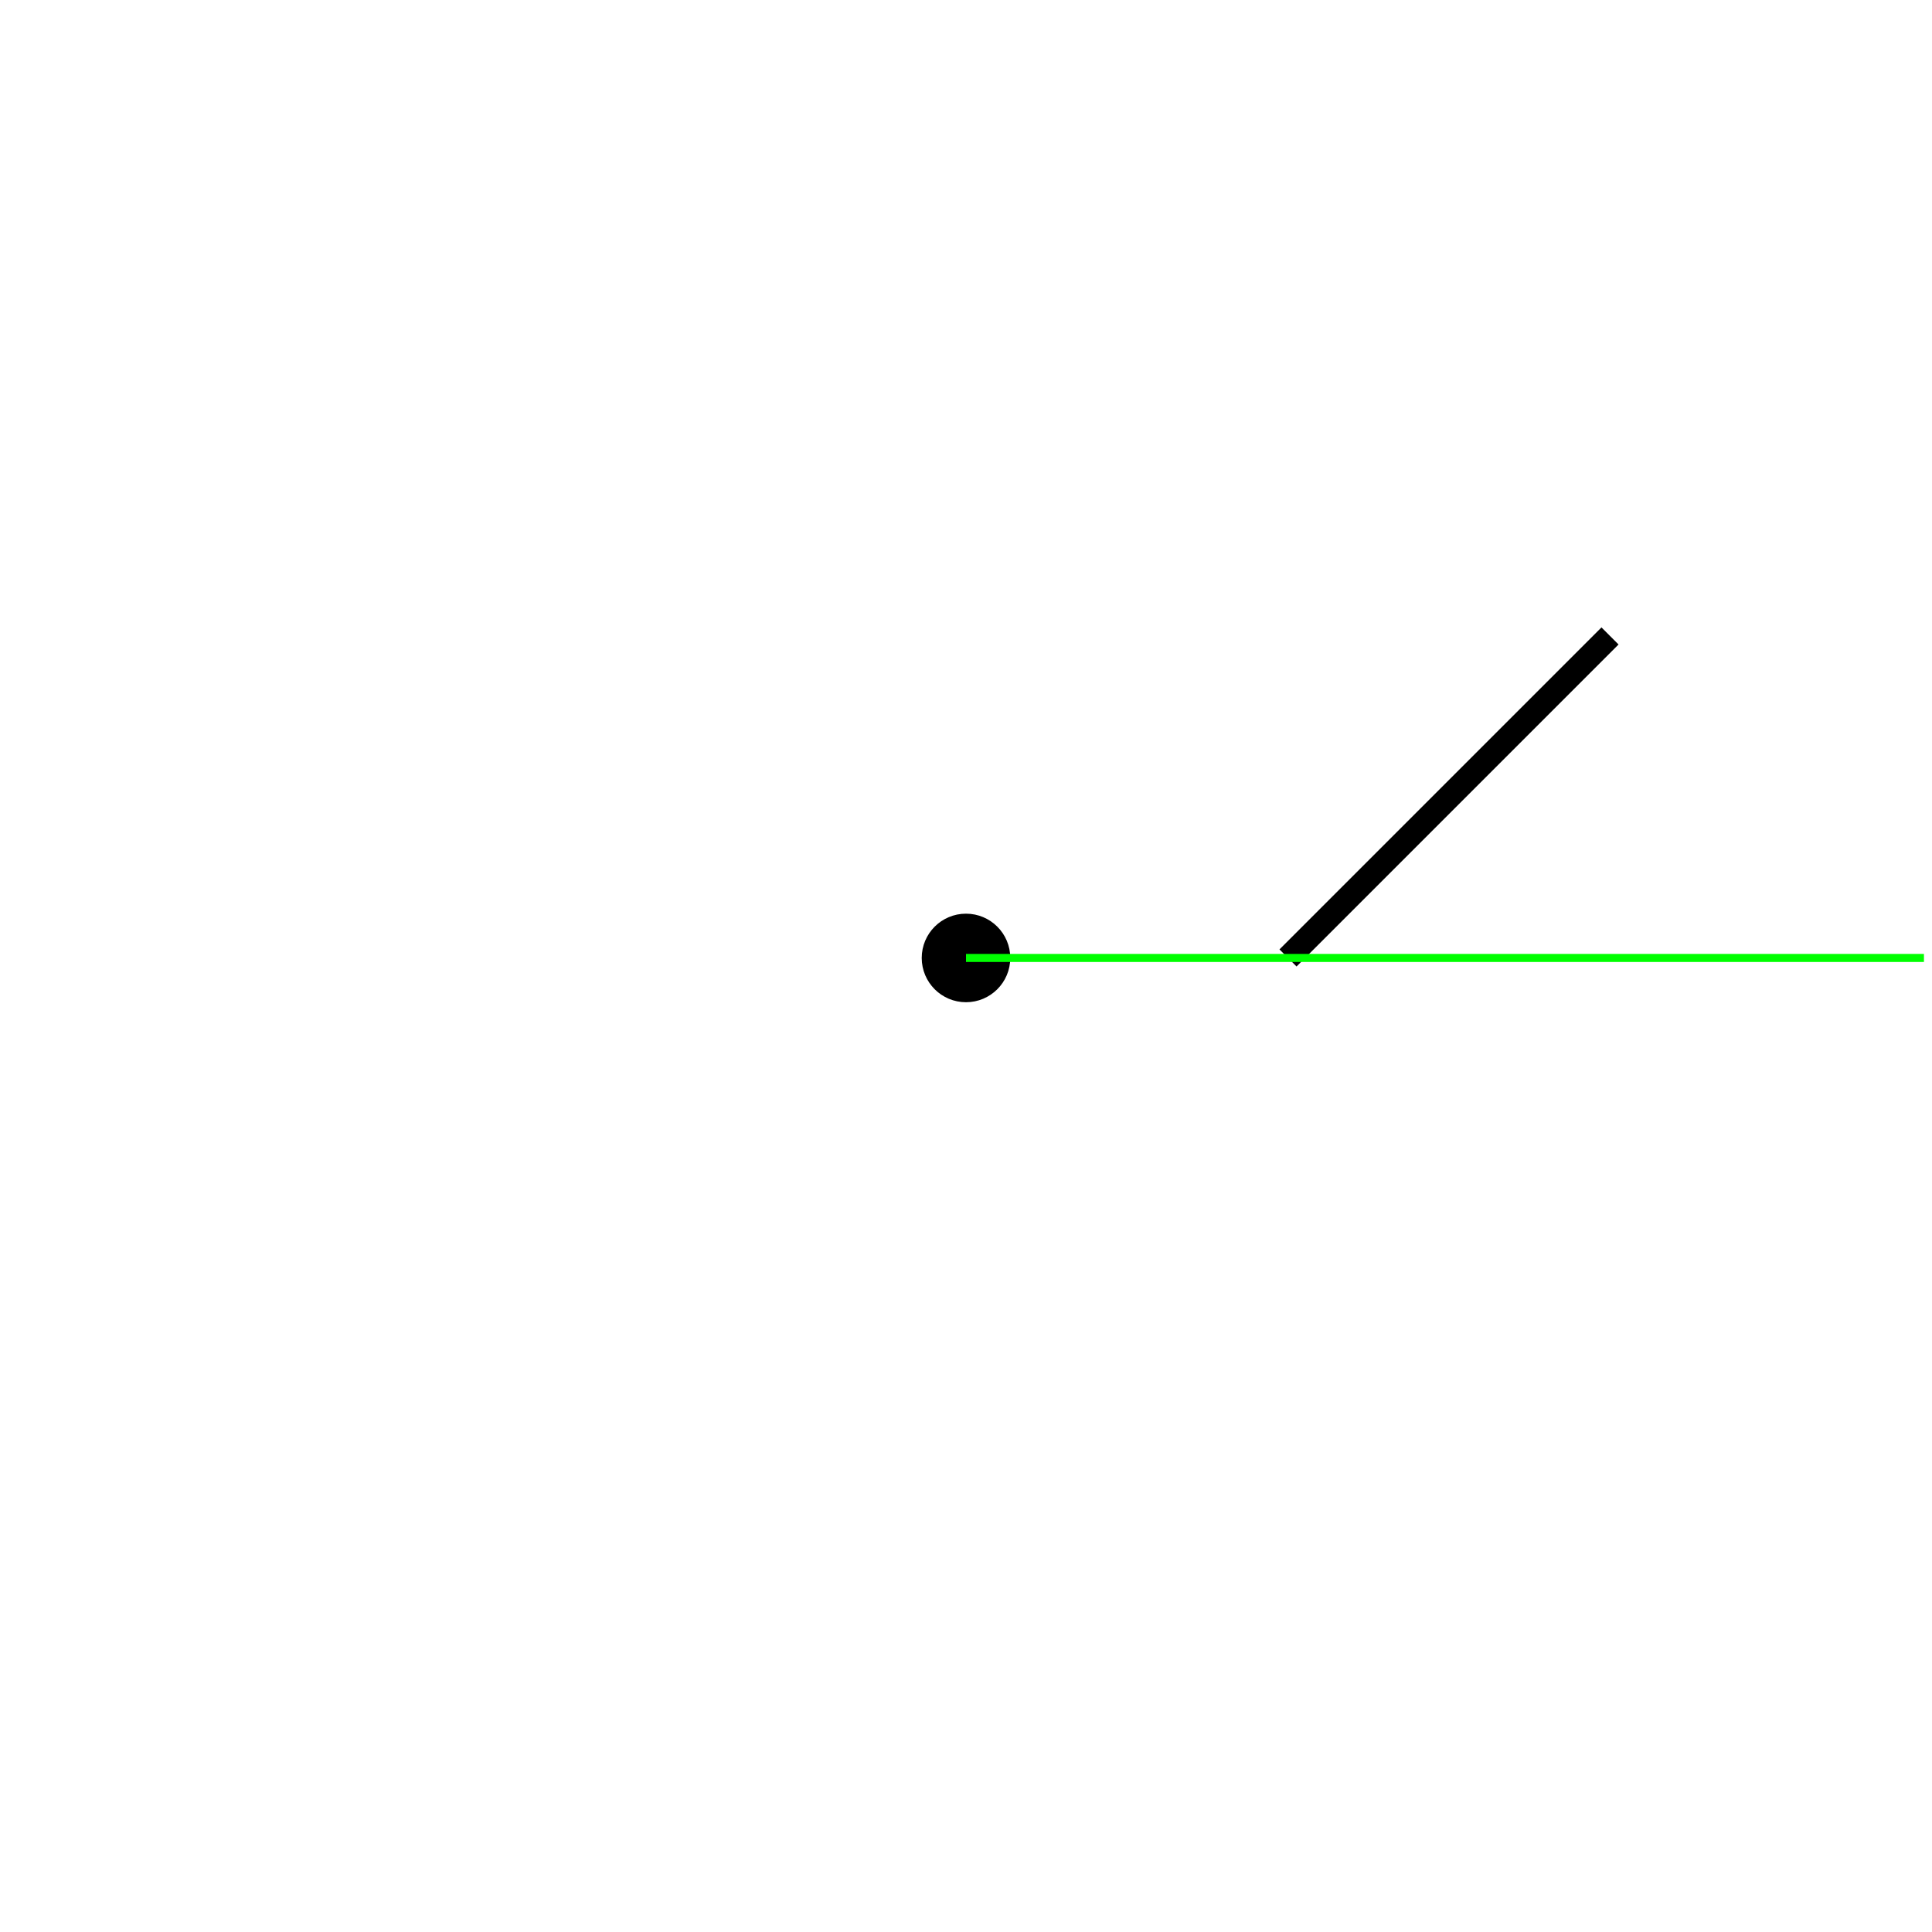
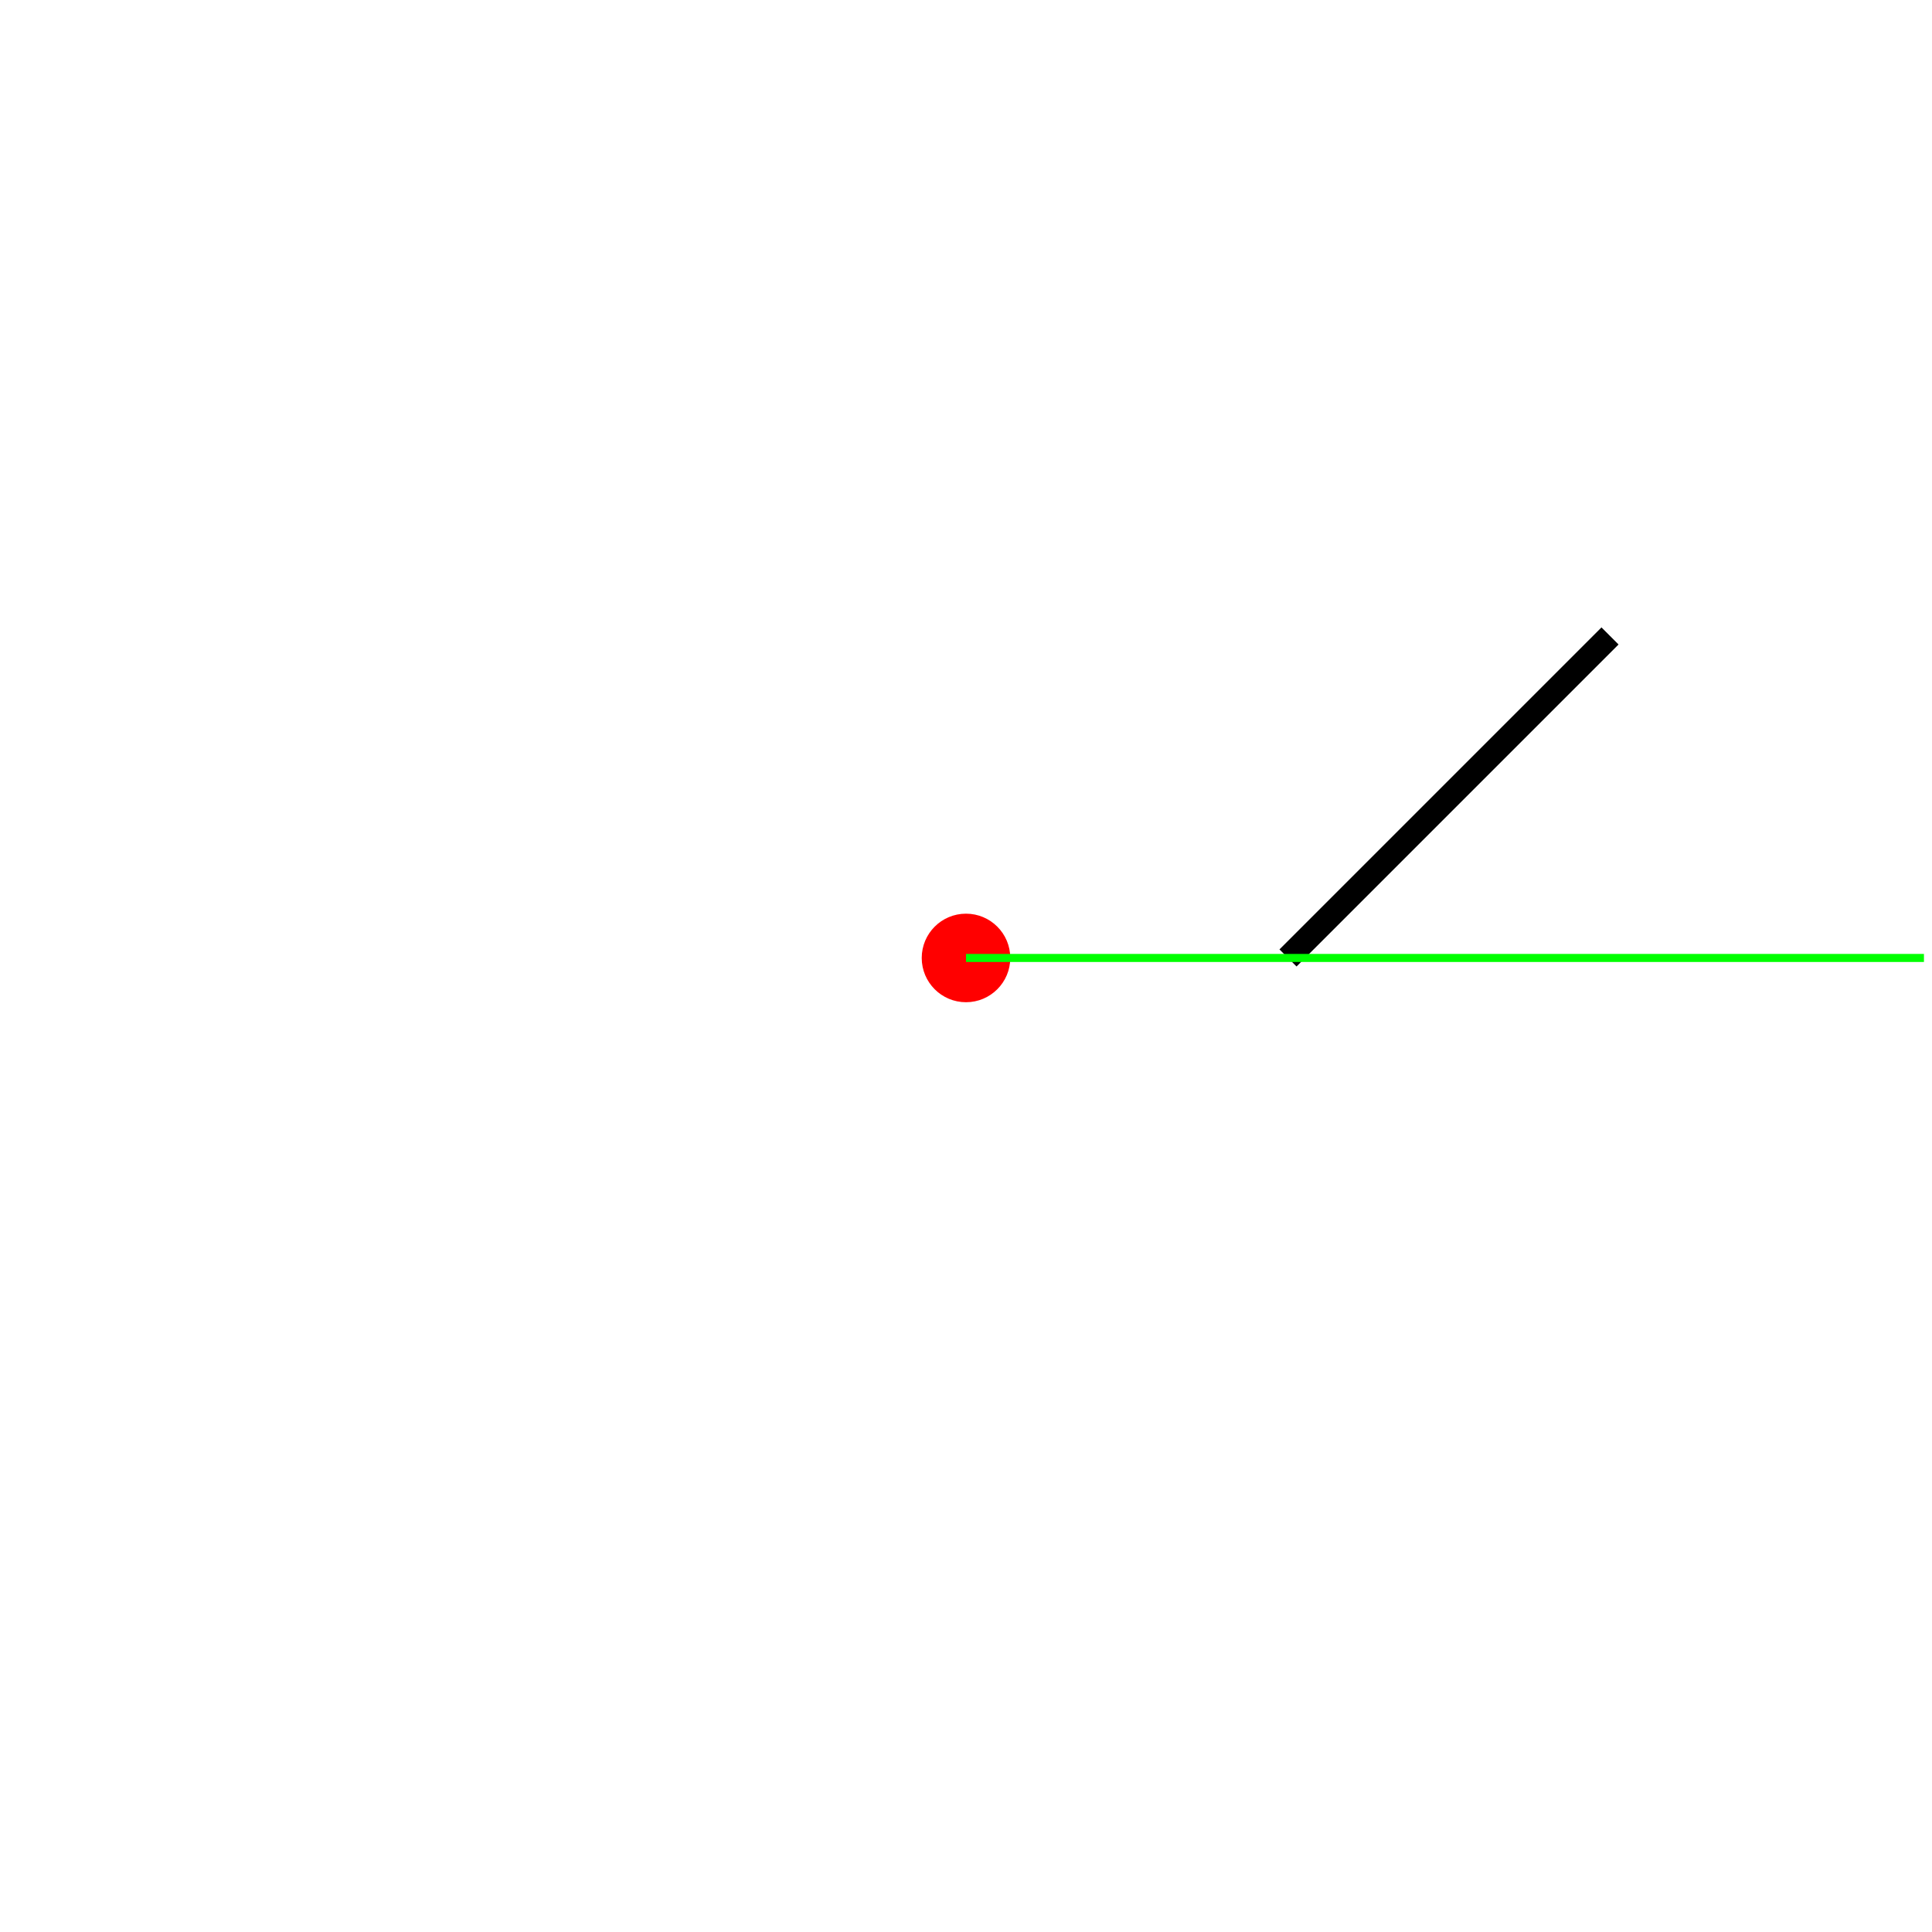
<svg xmlns="http://www.w3.org/2000/svg" version="1.1" width="240" height="240">
  <rect x="0" y="0" width="240" height="240" stroke="#ffffff" fill="#ffffff" />
  <polygon points=" 200,79 160,119 " stroke-width="3" stroke="#000000" fill="none" />
-   <circle cx="120" cy="119" r="5" stroke="#000000" fill="#000000" />
+   <circle cx="120" cy="119" r="5" stroke="#ff0000" fill="#ff0000" />
  <line x1="120" y1="119" x2="239" y2="119" stroke-width="1" stroke="#00ff00" fill="none" />
</svg>
